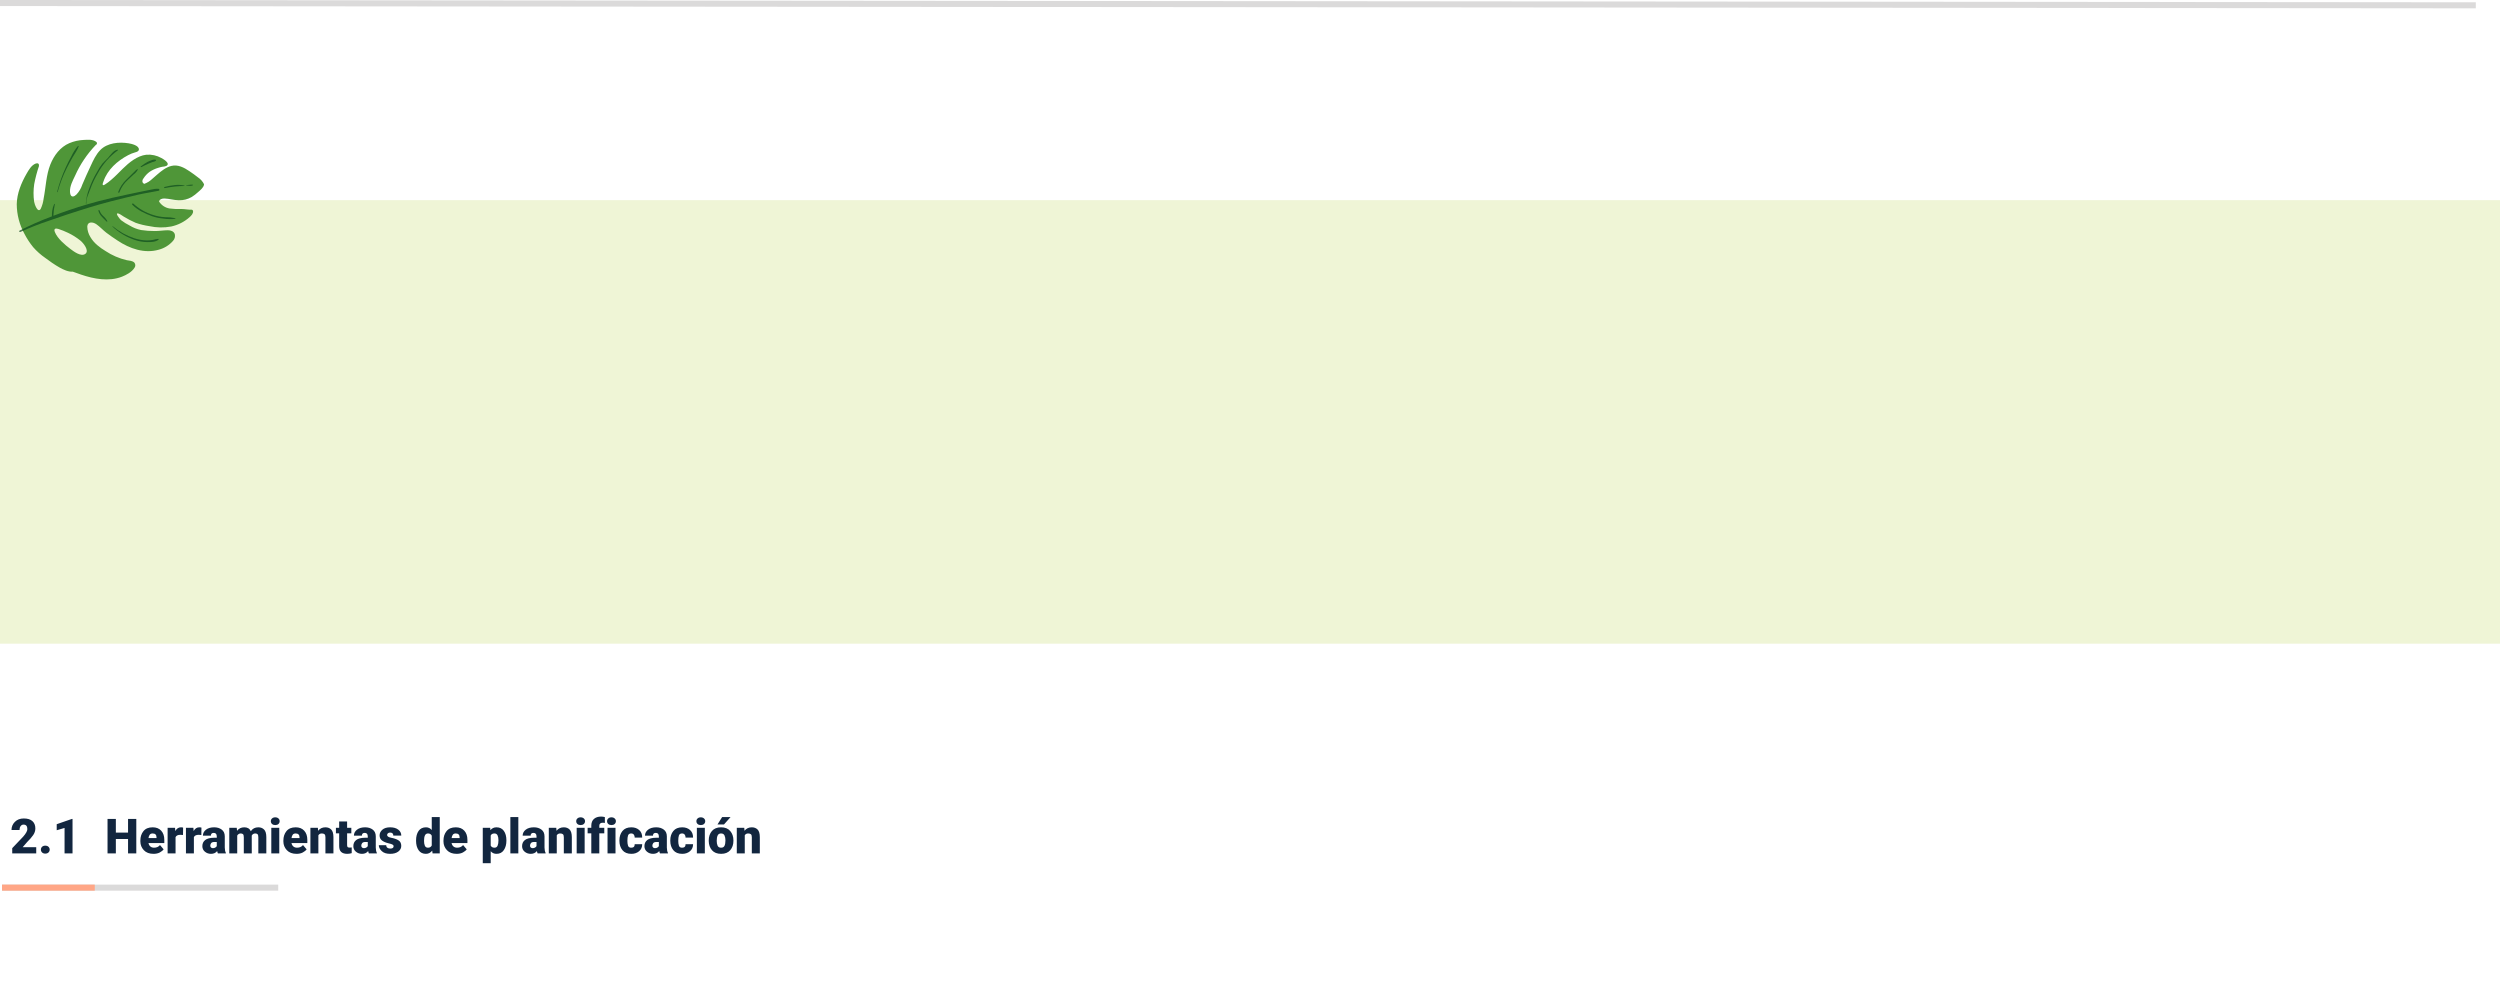
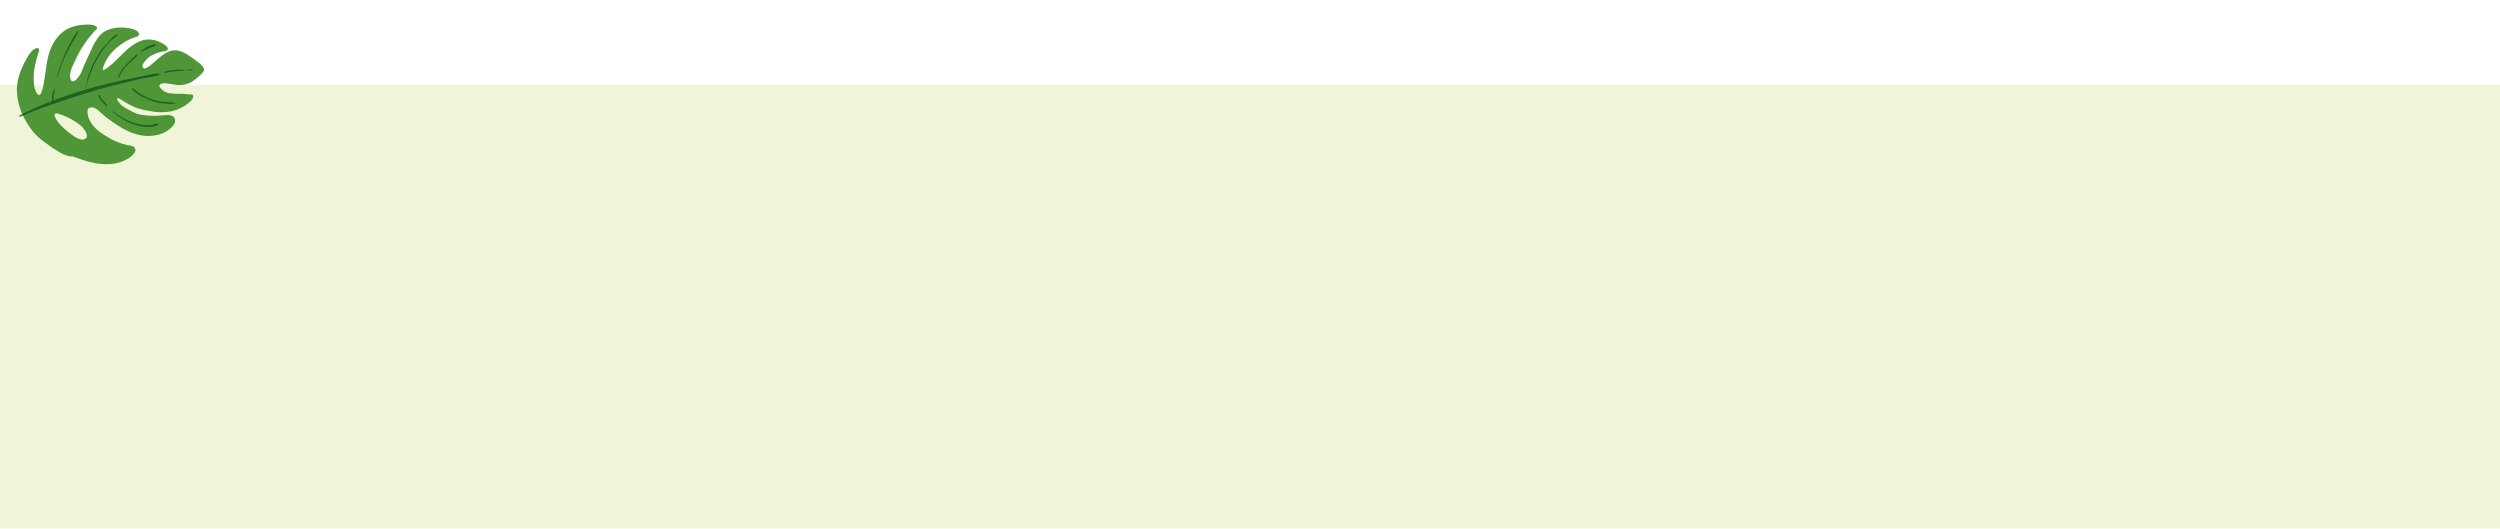
- <svg xmlns="http://www.w3.org/2000/svg" width="1240.001" height="492.27" viewBox="0 0 1240.001 492.27">
-   <g transform="translate(-179.999 -347.5)">
-     <path d="M0,0,1228,1.137" transform="translate(180 349)" fill="none" stroke="#dbdada" stroke-width="3" />
-     <rect width="1240" height="48" transform="translate(180 350)" fill="none" />
-     <g transform="translate(0 -318.23)">
-       <text transform="translate(185 1064)" fill="#12263f" font-size="24" font-family="Roboto-Black, Roboto" font-weight="800">
-         <tspan x="0" y="25" xml:space="preserve">2.1  Herramientas de planificación</tspan>
-       </text>
-       <g transform="translate(4 409)">
-         <line x2="137" transform="translate(177 697)" fill="none" stroke="#dbdada" stroke-width="3" />
-         <line x2="46" transform="translate(177 697)" fill="none" stroke="#ffa686" stroke-width="3" />
-       </g>
-       <rect width="1240" height="60" transform="translate(180 1002)" fill="none" />
-       <rect width="1240" height="48" transform="translate(180 1110)" fill="none" />
-     </g>
+ <svg xmlns="http://www.w3.org/2000/svg" width="1240" height="262.109" viewBox="0 0 1240 262.109">
+   <g transform="translate(-180 -404.661)">
    <rect width="1240" height="220" transform="translate(180 446.77)" fill="#eff5d6" />
-     <g transform="matrix(-0.951, -0.309, 0.309, -0.951, 262.175, 497.746)">
-       <path d="M1059.719,151.6c2.33-1.48,3.884-3.883,5.293-6.191.737-1.206,1.41-2.455,2.177-3.643a9.416,9.416,0,0,1,1.606-1.96,10.473,10.473,0,0,0,.909-.792,1.591,1.591,0,0,1,1.077.524,2.145,2.145,0,0,1,.109,1.968,11.9,11.9,0,0,1-1.9,4.037,15.716,15.716,0,0,1-3.373,3.153,15.313,15.313,0,0,1-1.82,1.159,7.126,7.126,0,0,0-1.707.96c-1.91,1.849,2.432,2.853,3.482,3.022a13.156,13.156,0,0,0,7.6-.747c4.178-1.915,6.946-6.317,9-10.243,1.224-2.337,2.325-4.723,3.728-6.964a23.93,23.93,0,0,1,2.244-3.2c.24-.272.618-.759.971-.49.316.24.2,1.366.194,1.737-.062,6.158-3.406,11.812-7.581,16.122a17.189,17.189,0,0,1-2.99,2.485c-.589.387-1.46,1-1.25,1.829.5,1.988,4.413,1.6,5.821,1.383,4.706-.73,10.084-3.014,12.3-7.48,1.386-2.792,1.756-5.938,2.114-9,.393-3.368.837-6.742,1.088-10.124a12.781,12.781,0,0,1,1.244-5.541c.327-.579.837-1.407,1.553-1.536,1.045-.188,1.645,1.107,1.937,1.912.965,2.655.373,5.627.025,8.341a52.914,52.914,0,0,1-5.058,17.644.859.859,0,0,0,.237,1.5c2.02.755,4.365-.284,6.247-1.008a20.567,20.567,0,0,0,6.277-3.711c3.73-3.265,5.37-8.131,5.694-12.966.383-5.7-1.388-11.509-2.05-17.142a16.155,16.155,0,0,1-.2-5.264c.644-2.74,3.681,1.3,4.194,2.331a30.45,30.45,0,0,1,2.663,8.338,66.088,66.088,0,0,1,.526,9.219.42.42,0,0,0,.09.24c.142.888.983,1.148,1.847.449,1.762-1.428,2.282-4.059,2.727-6.146,1.1-5.185,1.536-10.791-.032-15.92a30.862,30.862,0,0,0-8.183-12.822,39.06,39.06,0,0,0-6.143-4.935,32.754,32.754,0,0,0-7.335-3.215,64.6,64.6,0,0,0-8.377-2.374c-2.117-.392-4.677-.726-6.755.1-1.458-.062-2.913-.1-4.353-.114-6.739-.084-14.16.855-19.558,5.25-1.833,1.493-3.94,3.711-4.558,6.051a2.12,2.12,0,0,0,.712,2.444c1.172.743,2.834.214,4.1.05a32.316,32.316,0,0,1,11.374,1.068c3.305.776,6.7,1.954,9.269,4.251a10.214,10.214,0,0,1,3.1,4.467c.728,2.567-1.959,3.109-3.877,2.539-2.063-.613-3.979-1.74-6.008-2.474-2.149-.777-4.348-1.37-6.546-1.991-6.916-1.954-14.705-2.163-20.9,2.043a14.216,14.216,0,0,0-5.273,6.235,3.635,3.635,0,0,0,.152,3.5c.924,1.265,2.552,1.23,3.91.784,2.042-.672,3.943-1.716,6.008-2.362a42.911,42.911,0,0,1,6.644-1.636,17.6,17.6,0,0,1,6.067.379,26.139,26.139,0,0,1,4.891,1.211c.524.212,3.753,2.26,2.7,2.644-.875.319-2.508-.369-3.4-.545a47.942,47.942,0,0,0-6.668-1.111,37.137,37.137,0,0,0-6.868.522,26.9,26.9,0,0,0-10.454,3.215,19.958,19.958,0,0,0-7.2,7.205c-.591,1.03-1.238,2.286-.674,3.45a.834.834,0,0,0,.947.37c1.514-.6,3.156-.684,4.7-1.186a34.6,34.6,0,0,1,5.788-1.612,7.579,7.579,0,0,1,6.076,1.7c.045,1.173-1.032,1.917-2.129,2.23-2.3.659-4.728.646-7.032,1.367a12.045,12.045,0,0,0-5.589,3.515,21.648,21.648,0,0,0-2.275,3.331c-.691,1.17-1.81,2.848-1.636,4.266a.671.671,0,0,0,.032.117.2.2,0,0,0,.03.205,8.577,8.577,0,0,0,3.839,2.267c1.664.623,3.381,1.164,5.088,1.649C1053.436,152.824,1056.862,153.417,1059.719,151.6Zm31.342-49.158c-1.613-.624-5.838-3.316-4.3-5.471,1.561-2.182,5.94-.623,7.827.026,3.12,1.073,7.747,2.956,9.909,5.605,1.163,1.424.226,1.989-1.207,1.983a39.8,39.8,0,0,1-5.157-.347A31.074,31.074,0,0,1,1091.061,102.445Z" transform="translate(-1041.344 -86.137)" fill="#4f9638" />
-       <g transform="translate(5.113 11.052)" opacity="0.7">
-         <path d="M1065.666,137.818c1.593-.872,3.173-1.767,4.749-2.671,4.266-2.447,8.54-4.871,12.76-7.4,3.872-2.317,7.687-4.757,11.4-7.323,4.623-3.2,9.206-6.578,13.563-10.141a30.324,30.324,0,0,1,1.075,5.629c.02.18.321.25.346.038a11.671,11.671,0,0,0-.074-3.367,18.891,18.891,0,0,0-.719-2.806c.112-.093.23-.183.342-.277a155.85,155.85,0,0,0,12.723-11.4.39.39,0,0,0-.557-.544,138.223,138.223,0,0,1-12.053,9.919c-4.774,3.675-9.671,7.222-14.564,10.736-7.48,5.371-15.387,10.257-23.259,15.024-2.965,1.794-6.1,3.271-9.085,5-.517.3-.133,1,.395.9A10.368,10.368,0,0,0,1065.666,137.818Z" transform="translate(-1046.927 -97.445)" fill="#0a481c" />
-         <path d="M1110.811,122.729a63.582,63.582,0,0,1-.655,12.84c-.3,2-.7,3.992-1.106,5.976-.389,1.916-1.147,3.945-1.153,5.9a.208.208,0,0,0,.386.1,22.227,22.227,0,0,0,1.523-5.809c.434-2.14.741-4.3.986-6.465a68.839,68.839,0,0,0,.294-12.547C1111.072,122.546,1110.8,122.551,1110.811,122.729Z" transform="translate(-1047.964 -98.014)" fill="#0a481c" />
-         <path d="M1094.864,138.212a45.462,45.462,0,0,0,1.152-9.143,24.64,24.64,0,0,0-.688-7.451c-.049-.162-.312-.079-.249.072.935,2.278.4,4.994.34,7.393a45.613,45.613,0,0,1-1.134,8.75,34.284,34.284,0,0,1-5.889,13.7.192.192,0,0,0,.234.3c1.778-.832,2.531-3.753,3.264-5.406.524-1.184,1.24-2.275,1.73-3.473A27.185,27.185,0,0,0,1094.864,138.212Z" transform="translate(-1047.522 -97.99)" fill="#0a481c" />
-         <path d="M1077.844,142.642c.6-1.122,1.215-2.237,1.767-3.386a16.024,16.024,0,0,0,1.911-7.043.306.306,0,0,0-.611.015,15.56,15.56,0,0,1-2.121,7.3c-.569,1.088-1.184,2.152-1.779,3.226a7.418,7.418,0,0,0-1.323,3.011.2.2,0,0,0,.341.134,4.962,4.962,0,0,0,.892-1.487C1077.218,143.814,1077.53,143.227,1077.844,142.642Z" transform="translate(-1047.235 -98.226)" fill="#0a481c" />
-         <path d="M1070.486,152.673a13.9,13.9,0,0,0,1.587-1.342,24.15,24.15,0,0,0,2.532-3.21c.147-.206-.184-.445-.352-.264-.9.968-1.869,1.859-2.848,2.744-.477.431-.966.856-1.481,1.24s-1.221.695-1.54,1.247a.317.317,0,0,0,.281.467A3.292,3.292,0,0,0,1070.486,152.673Z" transform="translate(-1047.069 -98.585)" fill="#0a481c" />
-         <path d="M1060.886,126.594a25.853,25.853,0,0,1,11.13,2.309c.419.212.779-.417.361-.638-3.37-1.78-7.367-2.264-11.132-2.4a22.909,22.909,0,0,0-5.6.579,21.239,21.239,0,0,0-5.706,1.732.169.169,0,0,0,.091.312,25.553,25.553,0,0,0,5.113-1.144A23.727,23.727,0,0,1,1060.886,126.594Z" transform="translate(-1046.65 -98.088)" fill="#0a481c" />
-         <path d="M1059.868,141.9c.3-.2.021-.675-.29-.484a48.565,48.565,0,0,1-8.912,3.99c-.115.042-.1.233.035.225a14.2,14.2,0,0,0,4.765-1.326A29.225,29.225,0,0,0,1059.868,141.9Z" transform="translate(-1046.667 -98.44)" fill="#0a481c" />
-         <path d="M1047.5,147.21c.266-.108.538-.215.8-.336.5-.235,1-.472,1.511-.685a.084.084,0,0,0-.047-.161c-.555.113-1.127.213-1.67.375a5.955,5.955,0,0,0-.809.31,3.617,3.617,0,0,0-.668.476c-.111.089.014.266.137.229C1047,147.34,1047.267,147.305,1047.5,147.21Z" transform="translate(-1046.576 -98.545)" fill="#0a481c" />
-         <path d="M1082.345,116.436a8.5,8.5,0,0,0,2.73,1.816,6.629,6.629,0,0,1,2.589,2.05.283.283,0,0,0,.485-.29,6.569,6.569,0,0,0-2.51-2.29c-.99-.578-2.038-1.083-3.066-1.589A.192.192,0,0,0,1082.345,116.436Z" transform="translate(-1047.385 -97.868)" fill="#0a481c" />
-         <path d="M1057.366,114.461a15.361,15.361,0,0,1,2.919-1.21,21.747,21.747,0,0,1,6.08-.847,32.35,32.35,0,0,1,11.96,2.345c.127.05.215-.168.09-.225a31.1,31.1,0,0,0-12.377-2.84,20.506,20.506,0,0,0-6.271.861c-1.691.519-4.072,1.341-5.055,2.92a.231.231,0,0,0,.264.332A16.67,16.67,0,0,0,1057.366,114.461Z" transform="translate(-1046.759 -97.767)" fill="#0a481c" />
-       </g>
+     <path d="M1059.719,151.6c2.33-1.48,3.884-3.883,5.293-6.191.737-1.206,1.41-2.455,2.177-3.643a9.416,9.416,0,0,1,1.606-1.96,10.473,10.473,0,0,0,.909-.792,1.591,1.591,0,0,1,1.077.524,2.145,2.145,0,0,1,.109,1.968,11.9,11.9,0,0,1-1.9,4.037,15.716,15.716,0,0,1-3.373,3.153,15.313,15.313,0,0,1-1.82,1.159,7.126,7.126,0,0,0-1.707.96c-1.91,1.849,2.432,2.853,3.482,3.022a13.156,13.156,0,0,0,7.6-.747c4.178-1.915,6.946-6.317,9-10.243,1.224-2.337,2.325-4.723,3.728-6.964a23.93,23.93,0,0,1,2.244-3.2c.24-.272.618-.759.971-.49.316.24.2,1.366.194,1.737-.062,6.158-3.406,11.812-7.581,16.122a17.189,17.189,0,0,1-2.99,2.485c-.589.387-1.46,1-1.25,1.829.5,1.988,4.413,1.6,5.821,1.383,4.706-.73,10.084-3.014,12.3-7.48,1.386-2.792,1.756-5.938,2.114-9,.393-3.368.837-6.742,1.088-10.124a12.781,12.781,0,0,1,1.244-5.541c.327-.579.837-1.407,1.553-1.536,1.045-.188,1.645,1.107,1.937,1.912.965,2.655.373,5.627.025,8.341a52.914,52.914,0,0,1-5.058,17.644.859.859,0,0,0,.237,1.5c2.02.755,4.365-.284,6.247-1.008a20.567,20.567,0,0,0,6.277-3.711c3.73-3.265,5.37-8.131,5.694-12.966.383-5.7-1.388-11.509-2.05-17.142a16.155,16.155,0,0,1-.2-5.264c.644-2.74,3.681,1.3,4.194,2.331a30.45,30.45,0,0,1,2.663,8.338,66.088,66.088,0,0,1,.526,9.219.42.42,0,0,0,.09.24c.142.888.983,1.148,1.847.449,1.762-1.428,2.282-4.059,2.727-6.146,1.1-5.185,1.536-10.791-.032-15.92a30.862,30.862,0,0,0-8.183-12.822,39.06,39.06,0,0,0-6.143-4.935,32.754,32.754,0,0,0-7.335-3.215,64.6,64.6,0,0,0-8.377-2.374c-2.117-.392-4.677-.726-6.755.1-1.458-.062-2.913-.1-4.353-.114-6.739-.084-14.16.855-19.558,5.25-1.833,1.493-3.94,3.711-4.558,6.051a2.12,2.12,0,0,0,.712,2.444c1.172.743,2.834.214,4.1.05a32.316,32.316,0,0,1,11.374,1.068c3.305.776,6.7,1.954,9.269,4.251a10.214,10.214,0,0,1,3.1,4.467c.728,2.567-1.959,3.109-3.877,2.539-2.063-.613-3.979-1.74-6.008-2.474-2.149-.777-4.348-1.37-6.546-1.991-6.916-1.954-14.705-2.163-20.9,2.043a14.216,14.216,0,0,0-5.273,6.235,3.635,3.635,0,0,0,.152,3.5c.924,1.265,2.552,1.23,3.91.784,2.042-.672,3.943-1.716,6.008-2.362a42.911,42.911,0,0,1,6.644-1.636,17.6,17.6,0,0,1,6.067.379,26.139,26.139,0,0,1,4.891,1.211c.524.212,3.753,2.26,2.7,2.644-.875.319-2.508-.369-3.4-.545a47.942,47.942,0,0,0-6.668-1.111,37.137,37.137,0,0,0-6.868.522,26.9,26.9,0,0,0-10.454,3.215,19.958,19.958,0,0,0-7.2,7.205c-.591,1.03-1.238,2.286-.674,3.45a.834.834,0,0,0,.947.37c1.514-.6,3.156-.684,4.7-1.186a34.6,34.6,0,0,1,5.788-1.612,7.579,7.579,0,0,1,6.076,1.7c.045,1.173-1.032,1.917-2.129,2.23-2.3.659-4.728.646-7.032,1.367a12.045,12.045,0,0,0-5.589,3.515,21.648,21.648,0,0,0-2.275,3.331c-.691,1.17-1.81,2.848-1.636,4.266a.671.671,0,0,0,.032.117.2.2,0,0,0,.03.205,8.577,8.577,0,0,0,3.839,2.267c1.664.623,3.381,1.164,5.088,1.649C1053.436,152.824,1056.862,153.417,1059.719,151.6Zm31.342-49.158c-1.613-.624-5.838-3.316-4.3-5.471,1.561-2.182,5.94-.623,7.827.026,3.12,1.073,7.747,2.956,9.909,5.605,1.163,1.424.226,1.989-1.207,1.983a39.8,39.8,0,0,1-5.157-.347A31.074,31.074,0,0,1,1091.061,102.445Z" transform="matrix(-0.951, -0.309, 0.309, -0.951, 1225.934, 901.461)" fill="#4f9638" />
+     <g transform="matrix(-0.951, -0.309, 0.309, -0.951, 260.727, 485.655)" opacity="0.7">
+       <path d="M1065.666,137.818c1.593-.872,3.173-1.767,4.749-2.671,4.266-2.447,8.54-4.871,12.76-7.4,3.872-2.317,7.687-4.757,11.4-7.323,4.623-3.2,9.206-6.578,13.563-10.141a30.324,30.324,0,0,1,1.075,5.629c.02.18.321.25.346.038a11.671,11.671,0,0,0-.074-3.367,18.891,18.891,0,0,0-.719-2.806c.112-.093.23-.183.342-.277a155.85,155.85,0,0,0,12.723-11.4.39.39,0,0,0-.557-.544,138.223,138.223,0,0,1-12.053,9.919c-4.774,3.675-9.671,7.222-14.564,10.736-7.48,5.371-15.387,10.257-23.259,15.024-2.965,1.794-6.1,3.271-9.085,5-.517.3-.133,1,.395.9A10.368,10.368,0,0,0,1065.666,137.818Z" transform="translate(-1046.927 -97.445)" fill="#0a481c" />
+       <path d="M1110.811,122.729a63.582,63.582,0,0,1-.655,12.84c-.3,2-.7,3.992-1.106,5.976-.389,1.916-1.147,3.945-1.153,5.9a.208.208,0,0,0,.386.1,22.227,22.227,0,0,0,1.523-5.809c.434-2.14.741-4.3.986-6.465a68.839,68.839,0,0,0,.294-12.547C1111.072,122.546,1110.8,122.551,1110.811,122.729Z" transform="translate(-1047.964 -98.014)" fill="#0a481c" />
+       <path d="M1094.864,138.212a45.462,45.462,0,0,0,1.152-9.143,24.64,24.64,0,0,0-.688-7.451c-.049-.162-.312-.079-.249.072.935,2.278.4,4.994.34,7.393a45.613,45.613,0,0,1-1.134,8.75,34.284,34.284,0,0,1-5.889,13.7.192.192,0,0,0,.234.3c1.778-.832,2.531-3.753,3.264-5.406.524-1.184,1.24-2.275,1.73-3.473A27.185,27.185,0,0,0,1094.864,138.212Z" transform="translate(-1047.522 -97.99)" fill="#0a481c" />
+       <path d="M1077.844,142.642c.6-1.122,1.215-2.237,1.767-3.386a16.024,16.024,0,0,0,1.911-7.043.306.306,0,0,0-.611.015,15.56,15.56,0,0,1-2.121,7.3c-.569,1.088-1.184,2.152-1.779,3.226a7.418,7.418,0,0,0-1.323,3.011.2.2,0,0,0,.341.134,4.962,4.962,0,0,0,.892-1.487C1077.218,143.814,1077.53,143.227,1077.844,142.642Z" transform="translate(-1047.235 -98.226)" fill="#0a481c" />
+       <path d="M1070.486,152.673a13.9,13.9,0,0,0,1.587-1.342,24.15,24.15,0,0,0,2.532-3.21c.147-.206-.184-.445-.352-.264-.9.968-1.869,1.859-2.848,2.744-.477.431-.966.856-1.481,1.24s-1.221.695-1.54,1.247a.317.317,0,0,0,.281.467A3.292,3.292,0,0,0,1070.486,152.673Z" transform="translate(-1047.069 -98.585)" fill="#0a481c" />
+       <path d="M1060.886,126.594a25.853,25.853,0,0,1,11.13,2.309c.419.212.779-.417.361-.638-3.37-1.78-7.367-2.264-11.132-2.4a22.909,22.909,0,0,0-5.6.579,21.239,21.239,0,0,0-5.706,1.732.169.169,0,0,0,.091.312,25.553,25.553,0,0,0,5.113-1.144A23.727,23.727,0,0,1,1060.886,126.594Z" transform="translate(-1046.65 -98.088)" fill="#0a481c" />
+       <path d="M1059.868,141.9c.3-.2.021-.675-.29-.484a48.565,48.565,0,0,1-8.912,3.99c-.115.042-.1.233.035.225a14.2,14.2,0,0,0,4.765-1.326A29.225,29.225,0,0,0,1059.868,141.9Z" transform="translate(-1046.667 -98.44)" fill="#0a481c" />
+       <path d="M1047.5,147.21c.266-.108.538-.215.8-.336.5-.235,1-.472,1.511-.685a.084.084,0,0,0-.047-.161c-.555.113-1.127.213-1.67.375a5.955,5.955,0,0,0-.809.31,3.617,3.617,0,0,0-.668.476c-.111.089.014.266.137.229C1047,147.34,1047.267,147.305,1047.5,147.21Z" transform="translate(-1046.576 -98.545)" fill="#0a481c" />
+       <path d="M1082.345,116.436a8.5,8.5,0,0,0,2.73,1.816,6.629,6.629,0,0,1,2.589,2.05.283.283,0,0,0,.485-.29,6.569,6.569,0,0,0-2.51-2.29c-.99-.578-2.038-1.083-3.066-1.589A.192.192,0,0,0,1082.345,116.436Z" transform="translate(-1047.385 -97.868)" fill="#0a481c" />
+       <path d="M1057.366,114.461a15.361,15.361,0,0,1,2.919-1.21,21.747,21.747,0,0,1,6.08-.847,32.35,32.35,0,0,1,11.96,2.345c.127.05.215-.168.09-.225a31.1,31.1,0,0,0-12.377-2.84,20.506,20.506,0,0,0-6.271.861c-1.691.519-4.072,1.341-5.055,2.92a.231.231,0,0,0,.264.332A16.67,16.67,0,0,0,1057.366,114.461Z" transform="translate(-1046.759 -97.767)" fill="#0a481c" />
    </g>
  </g>
</svg>
